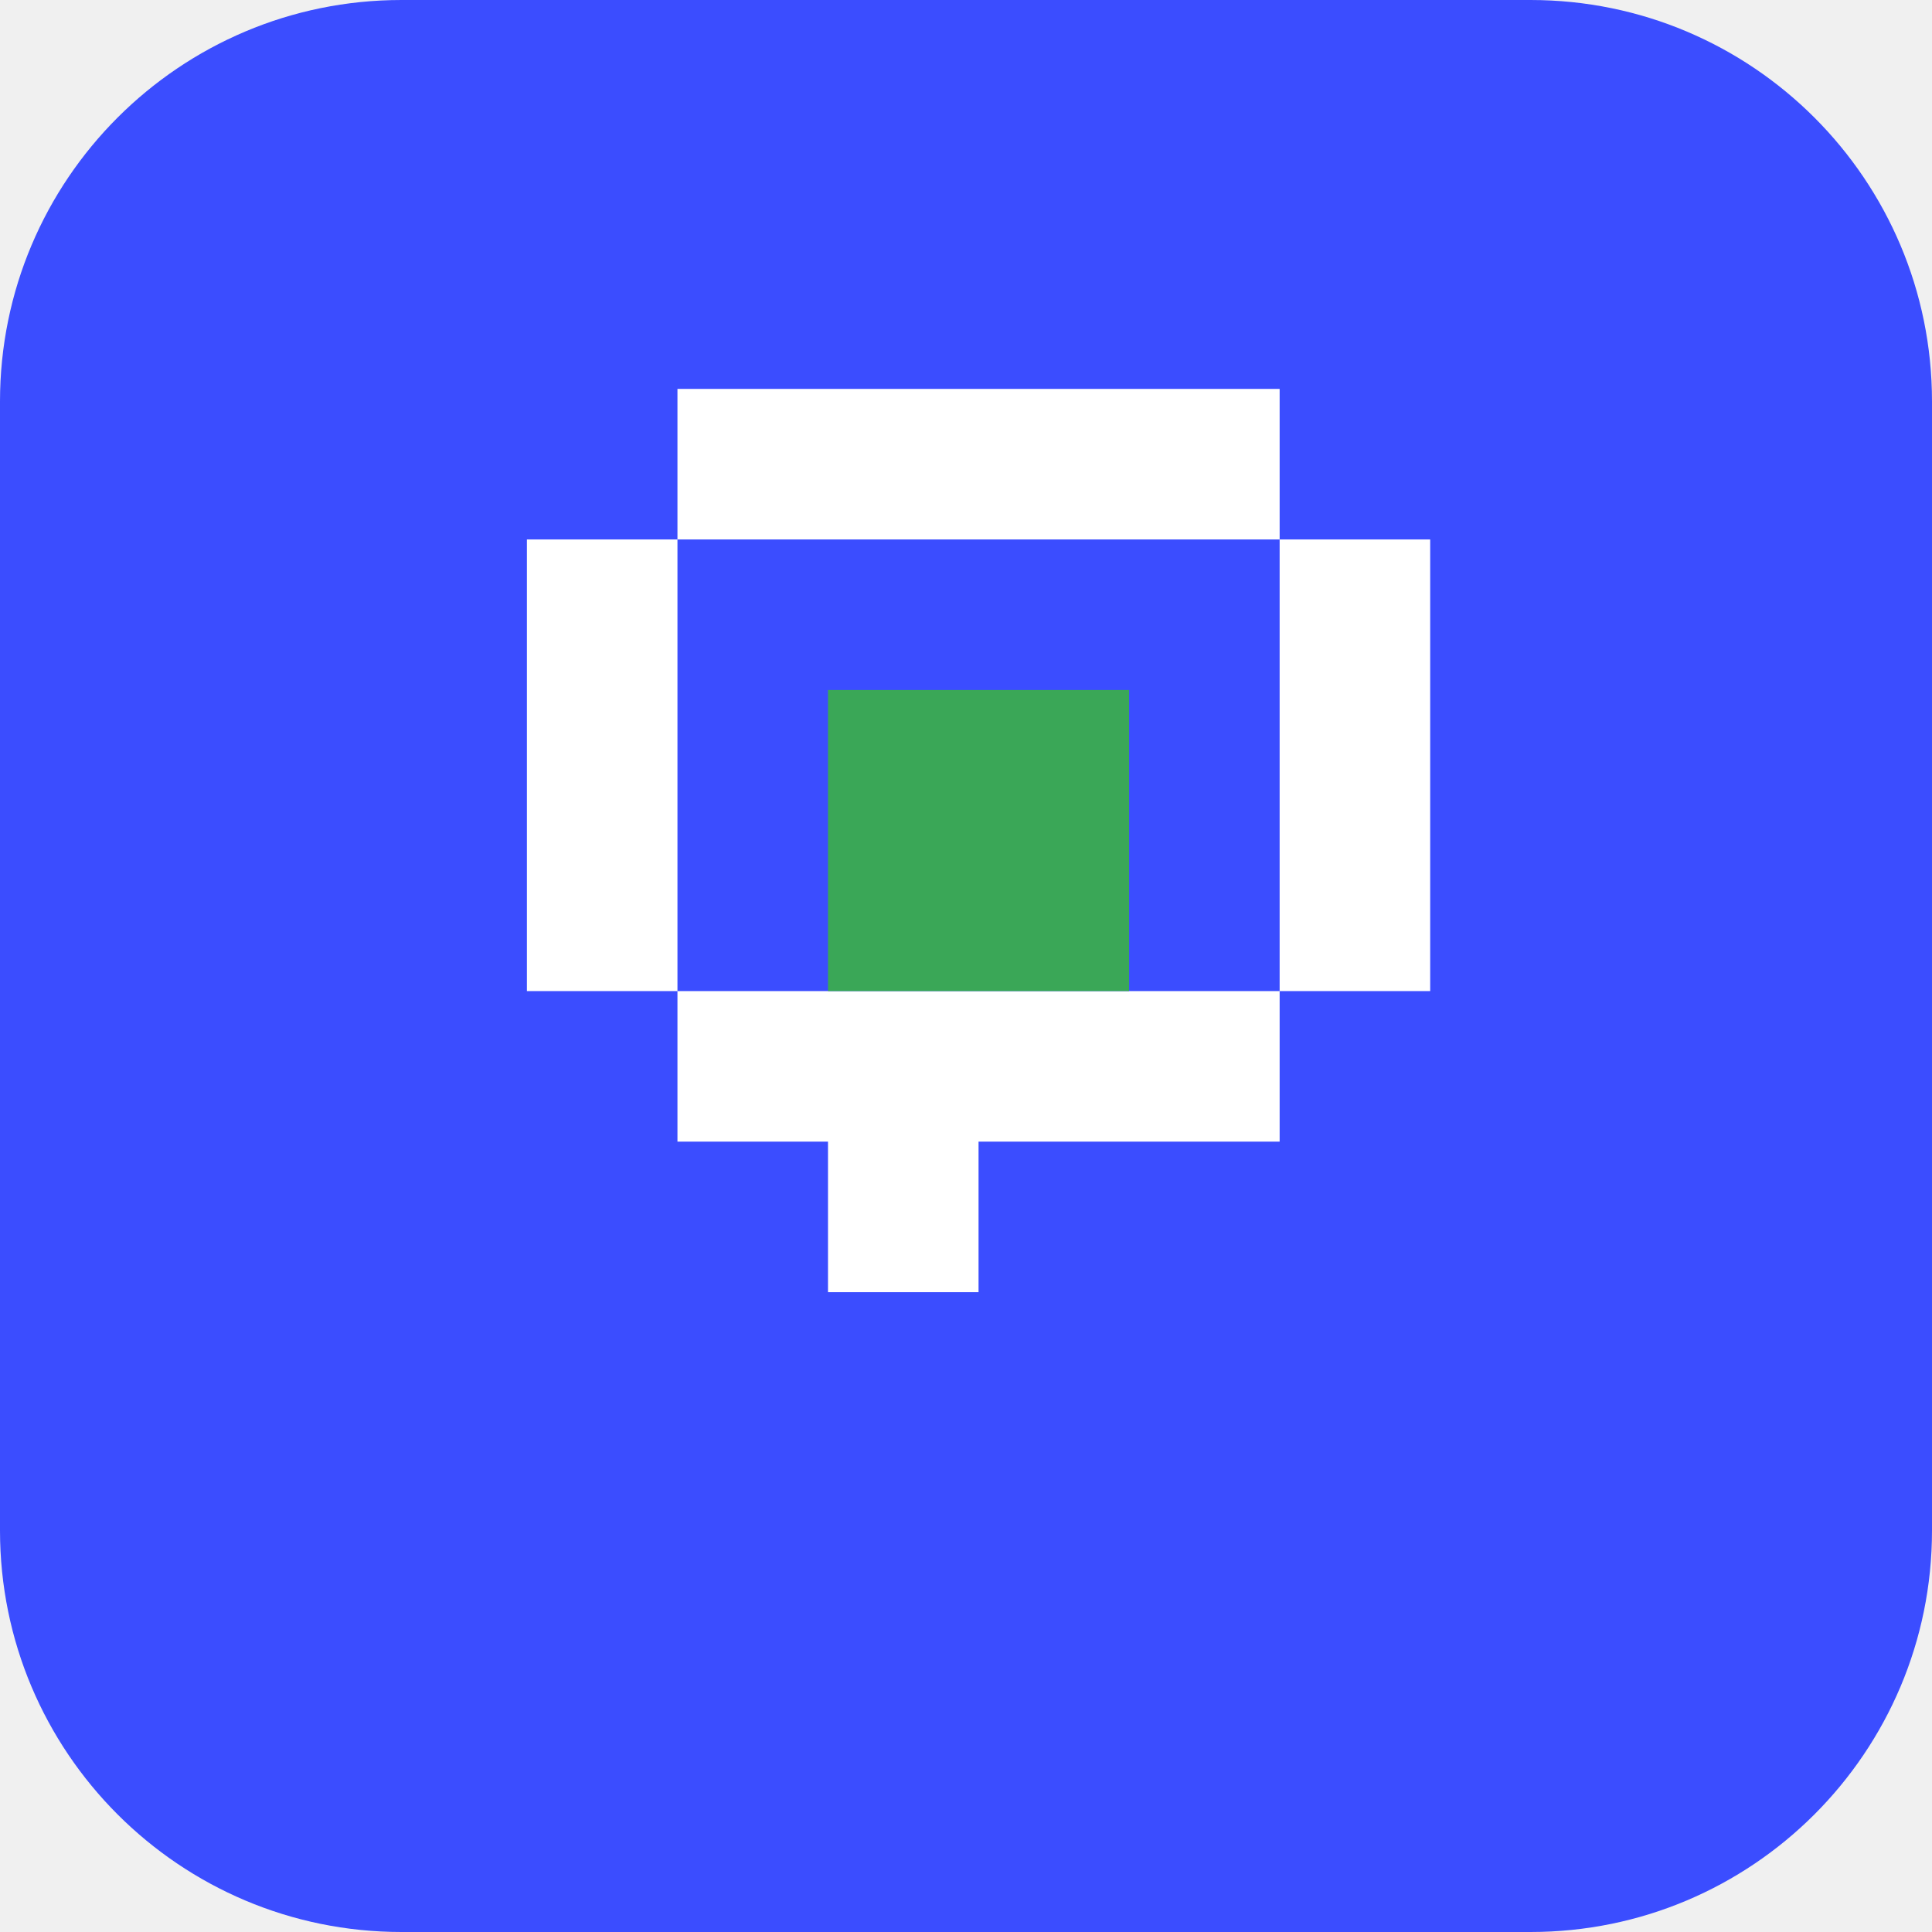
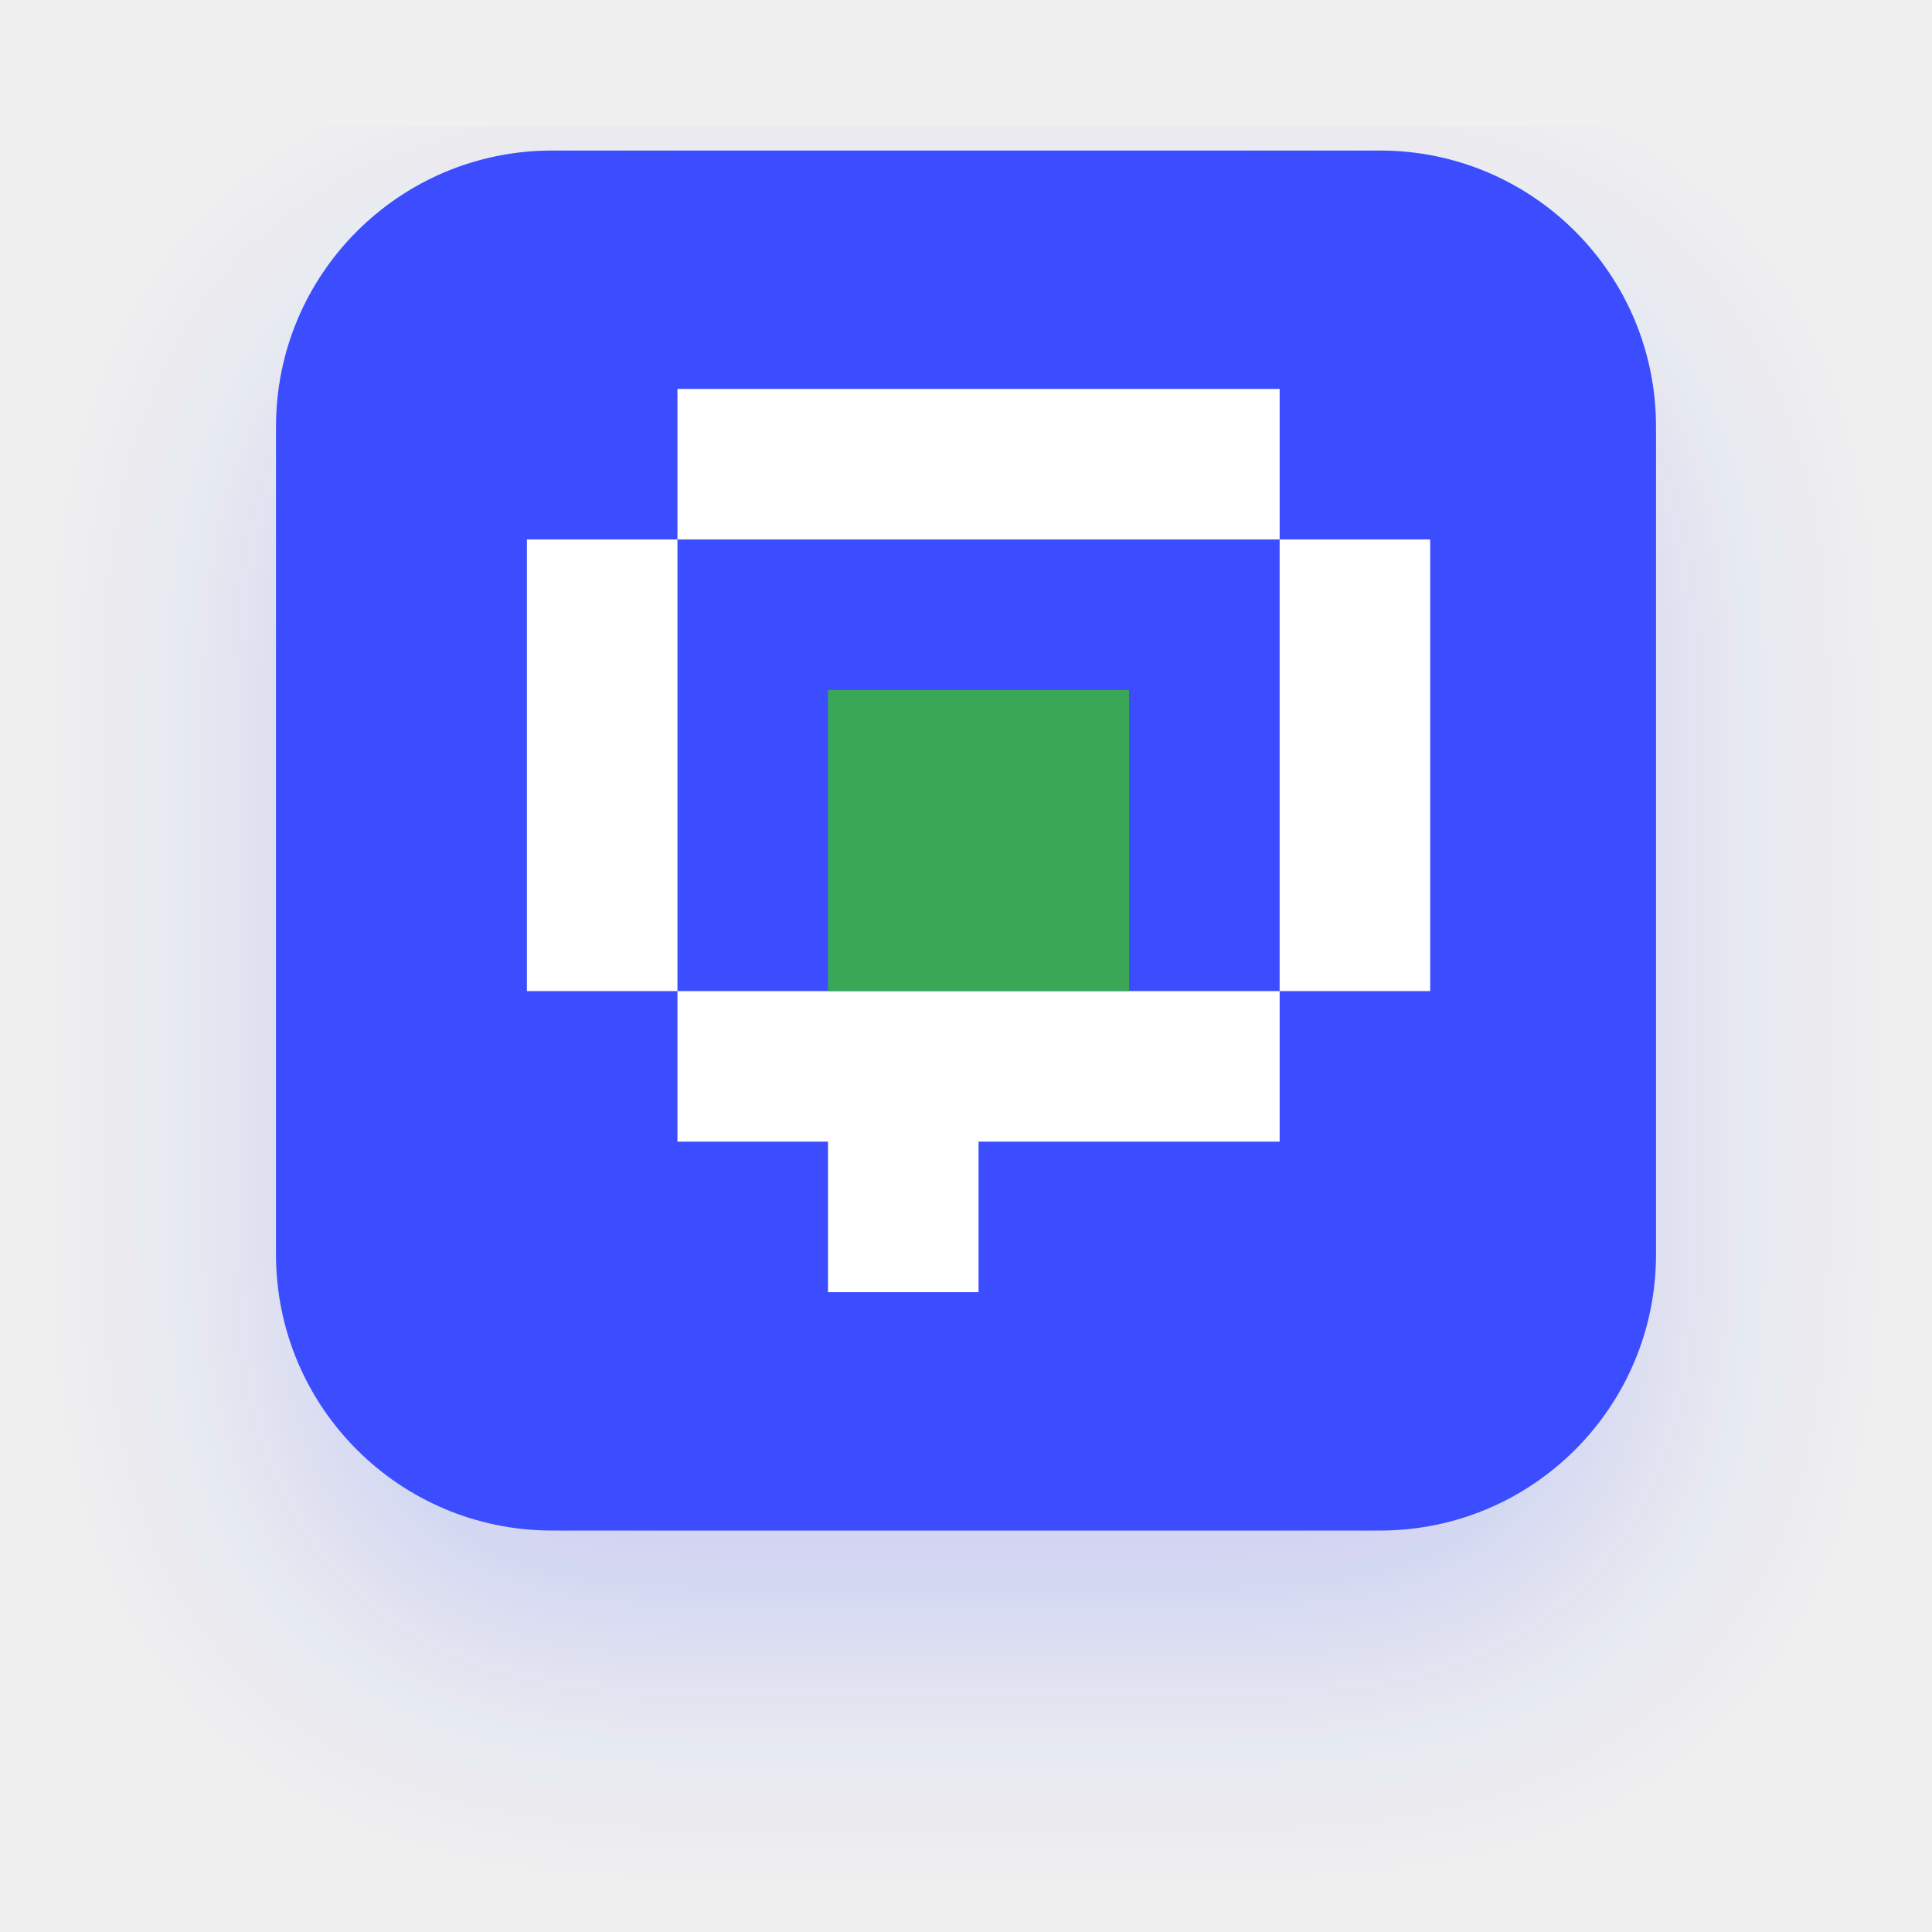
<svg xmlns="http://www.w3.org/2000/svg" width="308" height="308" viewBox="0 0 308 308" role="img" aria-labelledby="title desc">
-   <rect width="308" height="308" rx="64" fill="#3B4DFF" />
+   <defs>
+     <filter id="shadow" x="-50%" y="-50%" width="200%" height="200%" color-interpolation-filters="sRGB">
+       <feDropShadow dx="0" dy="20" stdDeviation="20" flood-color="#3B4DFF" flood-opacity="0.2" />
+     </filter>
+   </defs>
+   <rect x="44" y="24" width="220" height="220" rx="44" fill="#3B4DFF" filter="url(#shadow)" />
  <path fill="#FFFFFF" d="M108 62h96v24h-96z M84 86h24v72H84z M204 86h24v72h-24z M108 158h96v24h-48v24h-24v-24h-24z" />
  <path fill="#3AA757" d="M132 110h48v48h-48z" />
</svg>
